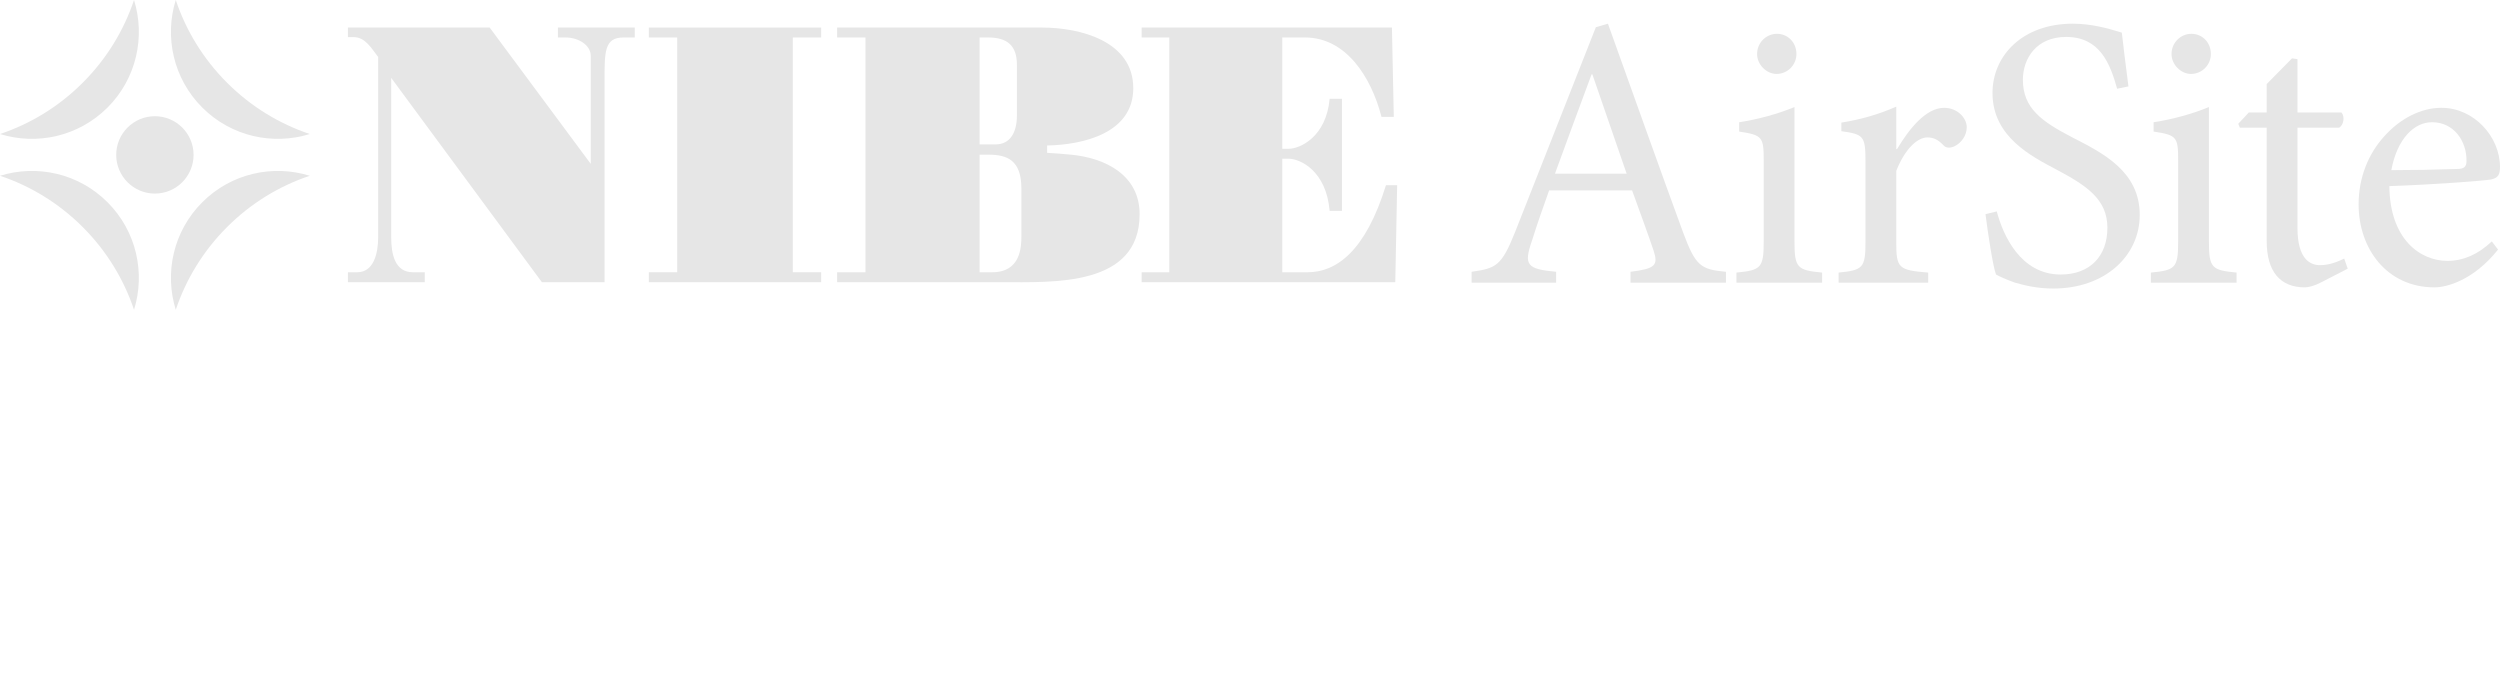
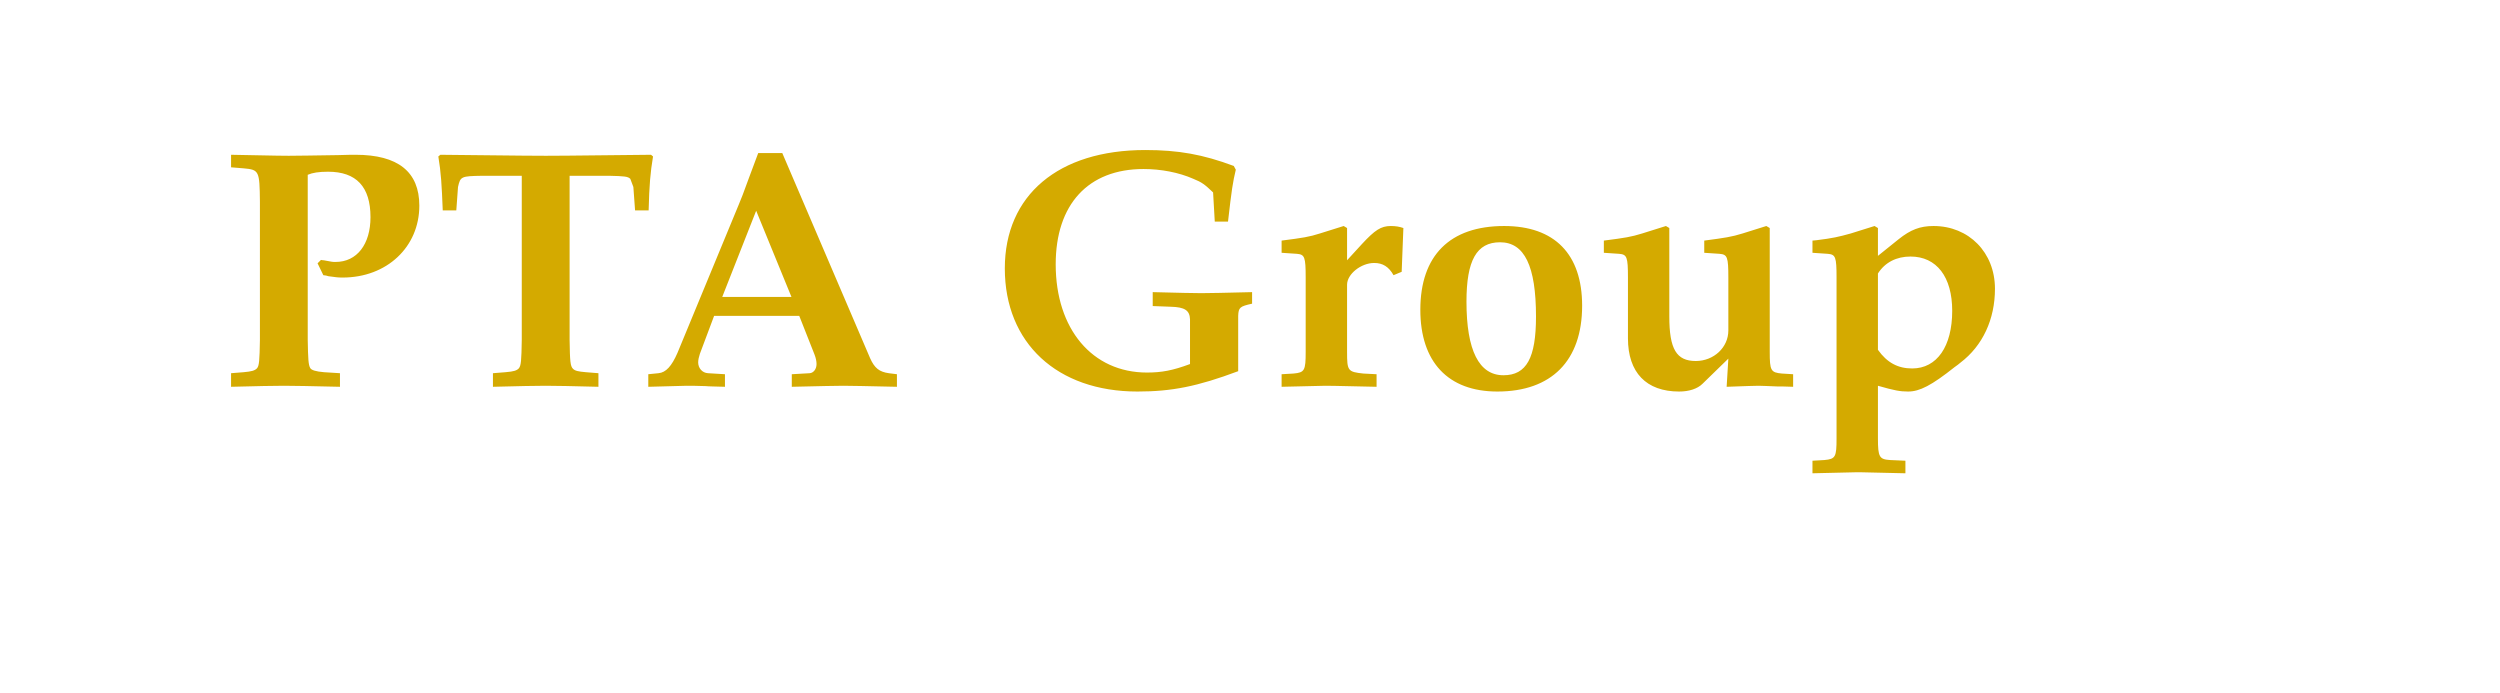
- <svg xmlns="http://www.w3.org/2000/svg" version="1.1" id="svg2" viewBox="0 0 1614.012 448.031" height="126.444mm" width="455.51mm">
-   <defs id="defs4">
-     <clipPath clipPathUnits="userSpaceOnUse" id="clipPath4150">
-       <path d="M 0,595.275 H 841.89 V 0 H 0 Z" id="path4152" />
-     </clipPath>
-     <clipPath clipPathUnits="userSpaceOnUse" id="clipPath4198">
-       <path d="M 0,595.275 H 841.89 V 0 H 0 Z" id="path4200" />
-     </clipPath>
+ <svg xmlns="http://www.w3.org/2000/svg" width="455mm" height="126mm" viewBox="0 0 455 126" version="1.1" id="svg5">
+   <defs id="defs2">
+     <rect x="144.402" y="98.084" width="1681.055" height="482.248" id="rect4280" />
  </defs>
-   <g transform="translate(449.8632,-540.9336)" id="layer1">
-     <g id="g4144" transform="matrix(2.954851,0,0,-2.954851,-776.9647,1649.399)">
-       <g style="fill:#e6e6e6" id="g4146">
-         <g style="fill:#e6e6e6" id="g4148" clip-path="url(#clipPath4150)">
-           <g style="fill:#e6e6e6" id="g4154" transform="translate(186.7192,313.481)">
-             <path d="m 0,0 v 2.17 h 2.037 c 3.505,0 4.566,3.932 4.566,7.625 V 49.211 C 5.054,51.217 3.749,53.545 1.222,53.545 H 0 v 2.088 H 30.968 L 53.053,25.85 v 23.602 c 0,2.248 -2.528,4.013 -5.542,4.013 h -1.63 v 2.168 H 62.67 v -2.168 h -2.447 c -4.237,0 -4.156,-3.131 -4.156,-9.713 V 0 H 42.376 L 9.453,44.635 V 9.795 c 0,-3.693 0.816,-7.625 4.727,-7.625 h 2.608 V 0 Z" style="fill:#e6e6e6;fill-opacity:1;fill-rule:nonzero;stroke:none" id="path4156" />
-           </g>
-           <g style="fill:#e6e6e6" id="g4158" transform="translate(252.4644,313.481)">
-             <path d="M 0,0 V 2.17 H 6.193 V 53.465 H 0 v 2.168 H 37.649 V 53.465 H 31.456 V 2.17 h 6.193 V 0 Z" style="fill:#e6e6e6;fill-opacity:1;fill-rule:nonzero;stroke:none" id="path4160" />
-           </g>
-           <g style="fill:#e6e6e6" id="g4162" transform="translate(324.7368,343.585)">
-             <path d="M 0,0 H 3.502 C 6.68,0 8.146,2.65 8.146,6.264 V 17.42 c 0,4.176 -2.119,5.941 -6.273,5.941 H 0 Z m 0,-27.934 h 2.77 c 6.193,0 6.355,5.537 6.355,7.785 v 10.518 c 0,6.179 -3.098,7.385 -7.172,7.385 H 0 Z m -31.133,-2.17 v 2.17 h 6.194 v 51.295 h -6.194 v 2.168 h 44.74 C 22,25.529 33.572,22.557 33.572,12.283 33.572,2.49 22.734,-0.078 14.748,-0.24 v -1.606 c 1.711,-0.08 3.506,-0.24 5.215,-0.4 7.58,-0.723 14.996,-4.497 14.996,-13.004 0,-15.895 -18.906,-14.854 -30.234,-14.854 z" style="fill:#e6e6e6;fill-opacity:1;fill-rule:nonzero;stroke:none" id="path4164" />
-           </g>
-           <g style="fill:#e6e6e6" id="g4166" transform="translate(360.1406,313.481)">
-             <path d="M 0,0 V 2.17 H 6.031 V 53.465 H 0 v 2.168 H 54.682 L 55.09,36.125 H 52.4 c -2.281,8.831 -7.824,17.34 -16.705,17.34 h -4.97 V 29.143 h 1.382 c 2.528,0 8.233,2.649 8.965,10.916 h 2.692 V 15.574 H 41.072 C 40.34,24.326 34.635,26.975 32.107,26.975 H 30.725 V 2.17 h 5.54 c 6.194,0 12.631,4.494 17.114,19.023 h 2.445 L 55.416,0 Z" style="fill:#e6e6e6;fill-opacity:1;fill-rule:nonzero;stroke:none" id="path4168" />
-           </g>
-           <g style="fill:#e6e6e6" id="g4170" transform="translate(144.5425,332.8384)">
-             <path d="m 0,0 c -4.668,0 -8.453,3.785 -8.452,8.452 0,4.668 3.783,8.451 8.452,8.452 C 4.667,16.903 8.45,13.12 8.451,8.452 8.449,3.785 4.666,0.002 0,0" style="fill:#e6e6e6;fill-opacity:1;fill-rule:nonzero;stroke:none" id="path4172" />
-           </g>
-           <g style="fill:#e6e6e6" id="g4174" transform="translate(134.1938,351.6372)">
-             <path d="M 0,0 C 6.358,6.359 8.282,15.466 5.788,23.497 3.574,16.889 -0.158,10.682 -5.42,5.423 -10.681,0.159 -16.889,-3.574 -23.494,-5.785 -15.468,-8.282 -6.358,-6.356 0,0" style="fill:#e6e6e6;fill-opacity:1;fill-rule:nonzero;stroke:none" id="path4176" />
-           </g>
-           <g style="fill:#e6e6e6" id="g4178" transform="translate(134.1938,330.9399)">
-             <path d="M 0,0 C -6.358,6.361 -15.465,8.285 -23.494,5.789 -16.887,3.577 -10.681,-0.157 -5.42,-5.417 -0.159,-10.679 3.574,-16.886 5.788,-23.491 8.285,-15.465 6.357,-6.357 0,0" style="fill:#e6e6e6;fill-opacity:1;fill-rule:nonzero;stroke:none" id="path4180" />
-           </g>
-           <g style="fill:#e6e6e6" id="g4182" transform="translate(154.8911,330.9429)">
-             <path d="m 0,0 c -6.359,-6.36 -8.283,-15.468 -5.788,-23.494 2.213,6.605 5.946,12.812 11.205,18.074 5.265,5.263 11.469,8.994 18.074,11.206 C 15.466,8.282 6.358,6.358 0,0" style="fill:#e6e6e6;fill-opacity:1;fill-rule:nonzero;stroke:none" id="path4184" />
-           </g>
-           <g style="fill:#e6e6e6" id="g4186" transform="translate(154.8911,351.6372)">
-             <path d="M 0,0 C 6.358,-6.356 15.467,-8.282 23.491,-5.785 16.89,-3.574 10.682,0.159 5.42,5.42 0.157,10.68 -3.575,16.892 -5.789,23.497 -8.285,15.468 -6.359,6.359 0,0" style="fill:#e6e6e6;fill-opacity:1;fill-rule:nonzero;stroke:none" id="path4188" />
-           </g>
-         </g>
-       </g>
-       <g style="fill:#e6e6e6" id="g4190" transform="translate(522.5931,339.6195)">
-         <path d="M 0,0 0.441,0.571 Z" style="fill:#e6e6e6;fill-opacity:1;fill-rule:nonzero;stroke:none" id="path4192" />
-       </g>
-       <g style="fill:#e6e6e6" id="g4194">
-         <g style="fill:#e6e6e6" id="g4196" clip-path="url(#clipPath4198)">
-           <g style="fill:#e6e6e6" id="g4202" transform="translate(458.6143,358.895)">
-             <path d="m 0,0 h -0.17 c -2.724,-7.318 -5.446,-14.722 -8,-21.701 H 7.488 Z m 8.339,-45.528 v 2.383 c 5.361,0.681 6.127,1.362 5.021,4.681 -1.106,3.319 -2.808,7.914 -4.679,13.106 H -9.446 c -1.363,-3.83 -2.639,-7.405 -3.744,-10.978 -1.873,-5.363 -1.107,-6.213 5.276,-6.809 v -2.383 h -18.468 v 2.383 c 5.362,0.765 6.554,1.276 9.532,8.766 l 17.616,44.675 2.637,0.767 c 5.278,-14.638 10.979,-30.805 16.424,-45.613 2.724,-7.319 3.83,-8.085 9.361,-8.595 v -2.383 z" style="fill:#e6e6e6;fill-opacity:1;fill-rule:nonzero;stroke:none" id="path4204" />
-           </g>
-           <g style="fill:#e6e6e6" id="g4206" transform="translate(494.6074,363.3203)">
-             <path d="M 0,0 C 0,2.552 2.042,4.426 4.34,4.426 6.723,4.426 8.595,2.552 8.595,0 8.595,-2.298 6.723,-4.34 4.255,-4.34 2.042,-4.34 0,-2.298 0,0 m -4.511,-49.953 v 2.212 c 5.362,0.512 5.958,1.021 5.958,6.809 v 17.615 c 0,5.192 -0.257,5.616 -5.362,6.383 v 2.041 c 4.34,0.681 8.341,1.788 12.084,3.318 v -29.357 c 0,-5.788 0.596,-6.297 6.042,-6.809 v -2.212 z" style="fill:#e6e6e6;fill-opacity:1;fill-rule:nonzero;stroke:none" id="path4208" />
-           </g>
-           <g style="fill:#e6e6e6" id="g4210" transform="translate(525.1836,342.5562)">
-             <path d="m 0,0 c 2.553,4.254 6.213,9.021 10.296,9.021 2.893,0 4.937,-2.213 4.937,-4.256 0,-1.702 -1.107,-3.403 -2.723,-4.169 C 11.487,0.17 10.723,0.255 10.212,0.765 9.019,2.043 7.999,2.553 6.638,2.553 4.425,2.553 1.702,0 -0.17,-4.765 v -15.573 c 0,-5.618 0.425,-6.128 6.979,-6.639 v -2.212 h -19.574 v 2.212 c 5.277,0.511 5.872,1.021 5.872,6.639 v 17.616 c 0,5.616 -0.426,5.956 -5.276,6.636 v 1.874 c 4.171,0.679 7.914,1.701 11.999,3.488 L -0.17,0 Z" style="fill:#e6e6e6;fill-opacity:1;fill-rule:nonzero;stroke:none" id="path4212" />
-           </g>
-           <g style="fill:#e6e6e6" id="g4214" transform="translate(573.2744,355.7466)">
-             <path d="m 0,0 c -1.532,5.446 -3.745,11.318 -11.146,11.318 -6.555,0 -9.448,-4.766 -9.448,-9.361 0,-6.211 4.084,-9.105 10.808,-12.594 6.637,-3.404 14.721,-7.404 14.721,-16.934 0,-8.937 -7.574,-16.084 -18.89,-16.084 -3.491,0 -6.213,0.678 -8.34,1.276 -2.13,0.765 -3.405,1.359 -4.171,1.786 -0.68,1.787 -1.788,9.107 -2.297,13.192 l 2.467,0.595 c 1.361,-5.191 5.192,-13.787 13.956,-13.787 6.383,0 10.212,4.001 10.212,10.214 0,6.295 -4.681,9.275 -11.062,12.678 -5.448,2.893 -14.042,7.15 -14.042,16.765 0,8.169 6.551,15.147 17.53,15.147 3.915,0 7.49,-0.936 10.724,-1.957 C 1.361,9.191 1.786,5.872 2.469,0.511 Z" style="fill:#e6e6e6;fill-opacity:1;fill-rule:nonzero;stroke:none" id="path4216" />
-           </g>
-           <g style="fill:#e6e6e6" id="g4218" transform="translate(585.1572,363.3203)">
-             <path d="M 0,0 C 0,2.552 2.043,4.426 4.341,4.426 6.723,4.426 8.598,2.552 8.598,0 8.598,-2.298 6.723,-4.34 4.257,-4.34 2.043,-4.34 0,-2.298 0,0 m -4.509,-49.953 v 2.212 c 5.362,0.512 5.957,1.021 5.957,6.809 v 17.615 c 0,5.192 -0.255,5.616 -5.361,6.383 v 2.041 c 4.339,0.681 8.34,1.788 12.085,3.318 v -29.357 c 0,-5.788 0.595,-6.297 6.041,-6.809 v -2.212 z" style="fill:#e6e6e6;fill-opacity:1;fill-rule:nonzero;stroke:none" id="path4220" />
-           </g>
-           <g style="fill:#e6e6e6" id="g4222" transform="translate(617.8643,313.4521)">
-             <path d="m 0,0 c -1.448,-0.767 -2.808,-1.105 -3.574,-1.105 -5.363,0 -8.34,3.403 -8.34,10.125 v 24.765 h -5.873 l -0.34,0.851 2.298,2.468 h 3.915 v 6.212 l 5.532,5.616 1.191,-0.17 V 37.104 H 4.424 C 5.191,36.252 4.936,34.38 3.916,33.785 h -9.107 v -21.87 c 0,-6.895 2.806,-8.17 4.936,-8.17 2.127,0 4.083,0.851 5.276,1.445 L 5.787,2.979 Z" style="fill:#e6e6e6;fill-opacity:1;fill-rule:nonzero;stroke:none" id="path4224" />
-           </g>
-           <g style="fill:#e6e6e6" id="g4226" transform="translate(642.0283,348.4277)">
-             <path d="m 0,0 c -3.828,0 -7.572,-3.574 -8.848,-10.468 4.764,0 9.444,0.086 14.381,0.257 1.529,0 2.042,0.511 2.042,1.702 C 7.66,-4.085 4.767,0 0.087,0 Z M 14.469,-27.826 C 9.106,-34.55 3.234,-36.081 0.596,-36.081 c -10.466,0 -16.593,8.508 -16.593,18.125 0,5.873 2.128,11.063 5.616,14.892 3.489,3.916 8.083,6.213 12.425,6.213 H 2.13 c 7.062,0 12.766,-6.298 12.766,-12.934 0,-1.703 -0.427,-2.384 -1.959,-2.724 -1.447,-0.255 -12.083,-1.108 -22.211,-1.448 0.085,-11.572 6.722,-16.336 12.679,-16.336 3.405,0 6.639,1.359 9.7,4.253 z" style="fill:#e6e6e6;fill-opacity:1;fill-rule:nonzero;stroke:none" id="path4228" />
-           </g>
-         </g>
-       </g>
-     </g>
+   <g id="layer1">
+     <text xml:space="preserve" transform="matrix(0.2645833,0,0,0.2645833,1.441748,-7.929611)" id="text4278" style="font-style:normal;font-variant:normal;font-weight:bold;font-stretch:normal;font-size:233.333px;line-height:1.25;font-family:'Palatino Linotype';-inkscape-font-specification:'Palatino Linotype, Bold';font-variant-ligatures:normal;font-variant-caps:normal;font-variant-numeric:normal;font-variant-east-asian:normal;white-space:pre;shape-inside:url(#rect4280);fill:#d4aa00;fill-opacity:1;stroke:none">
+       <tspan x="144.402" y="295.327" id="tspan87381">PTA Group</tspan>
+     </text>
  </g>
</svg>
